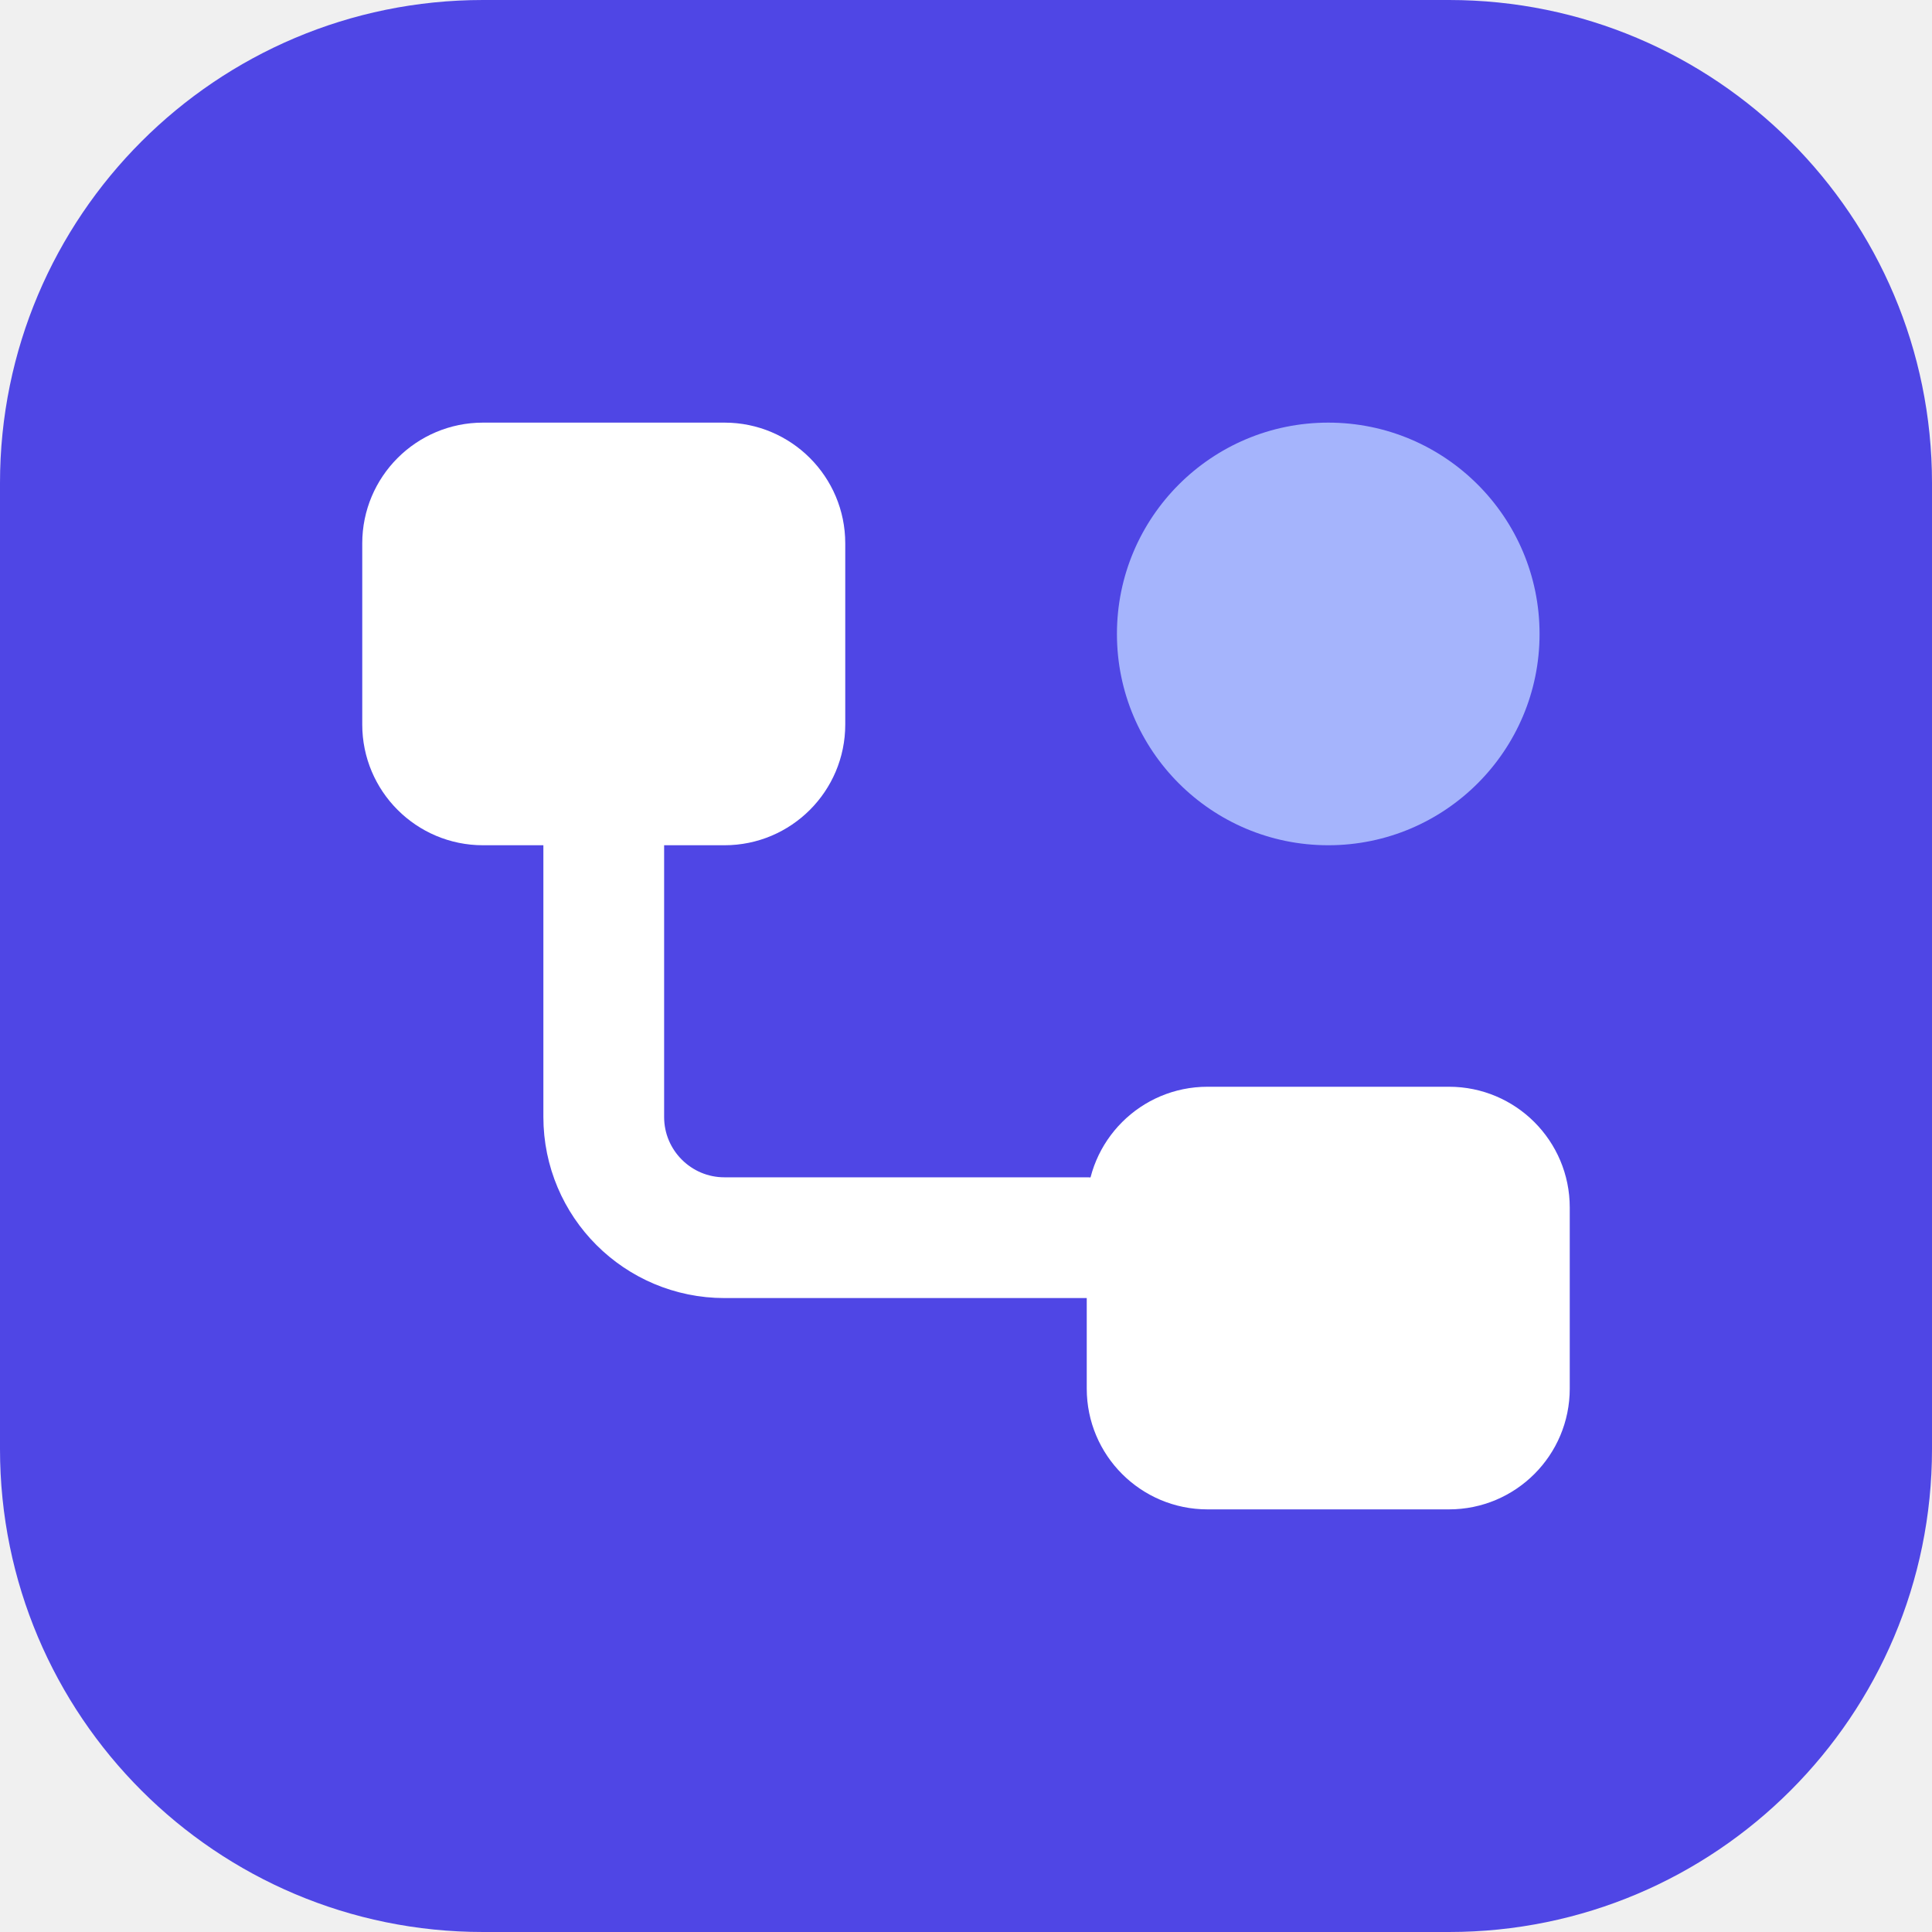
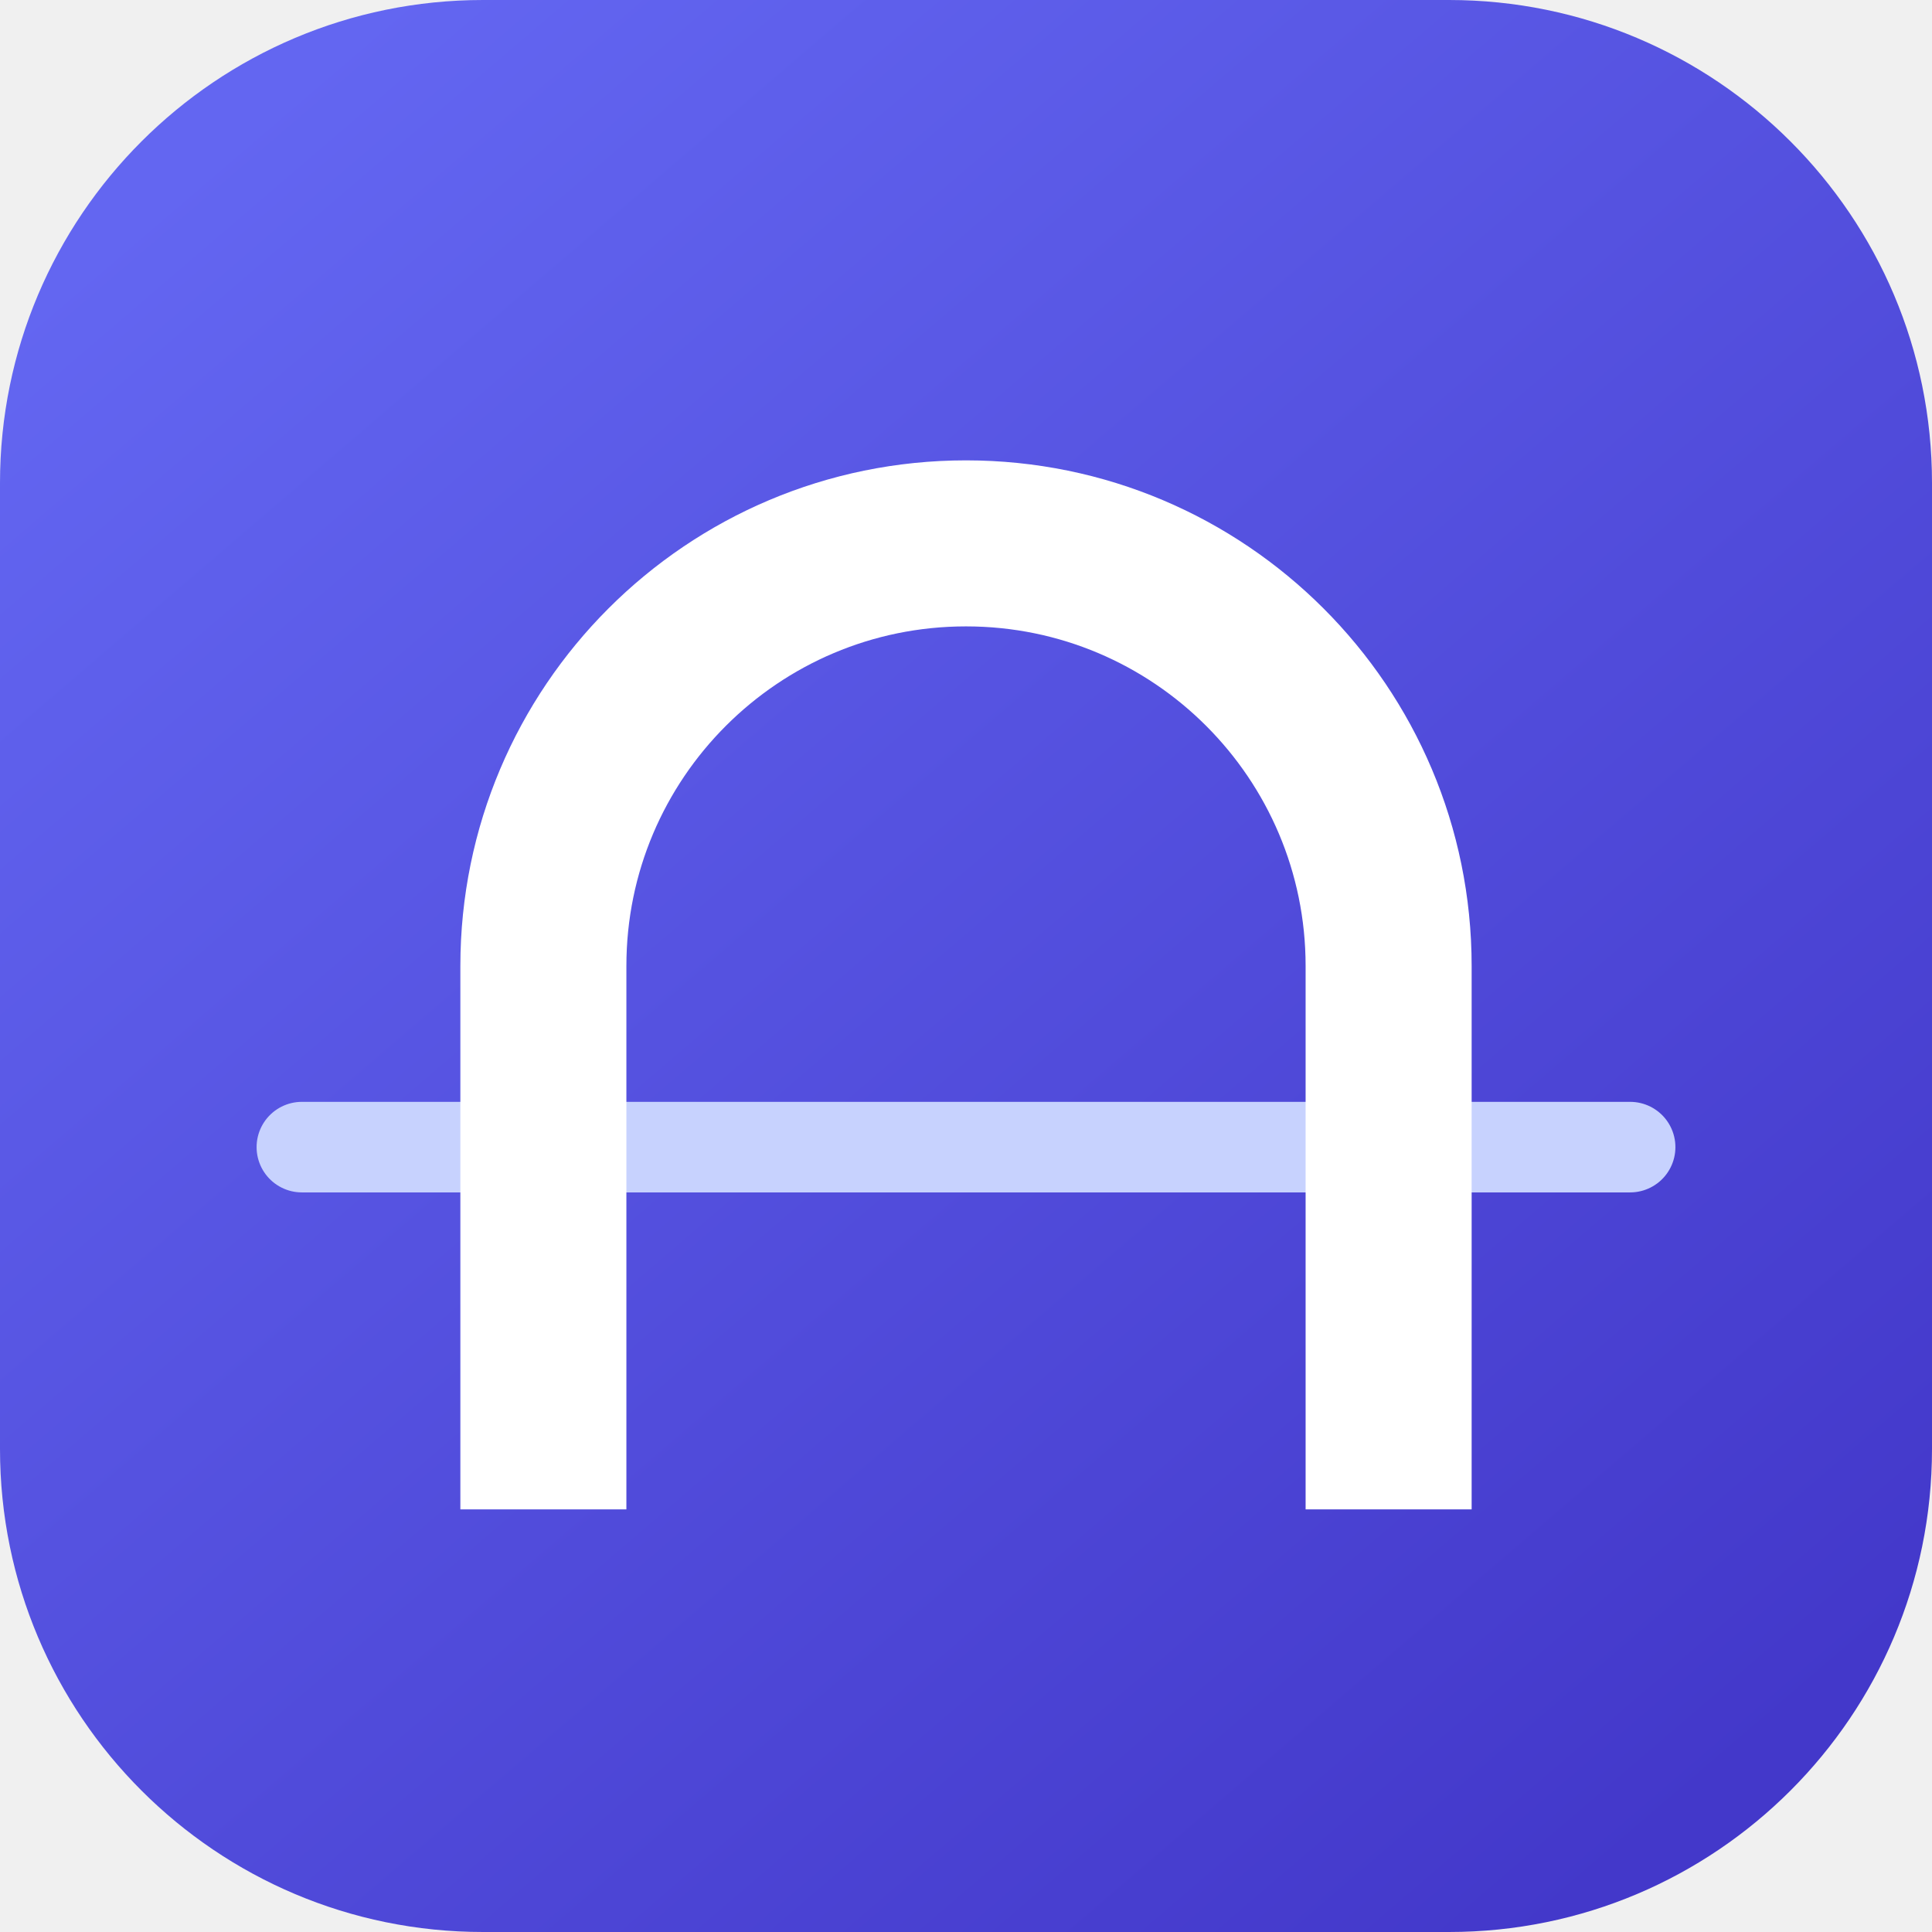
- <svg xmlns="http://www.w3.org/2000/svg" viewBox="0 0 32 32">
-   <rect width="32" height="32" rx="8" fill="#4f46e5" />
-   <rect x="6" y="7" width="8" height="7" rx="2" fill="#fff" />
-   <rect x="18" y="18" width="8" height="7" rx="2" fill="#fff" />
-   <path d="M10 14v4.5a2 2 0 0 0 2 2h6" stroke="#fff" stroke-width="2" fill="none" stroke-linecap="round" />
-   <circle cx="22" cy="10.5" r="3.5" fill="#a5b4fc" />
+ <svg xmlns="http://www.w3.org/2000/svg" viewBox="0 0 32 32" fill="none">
+   <defs>
+     <linearGradient id="g" x1="4" y1="2" x2="28" y2="30" gradientUnits="userSpaceOnUse">
+       <stop offset="0" stop-color="#6366f1" />
+       <stop offset="1" stop-color="#4338ca" />
+     </linearGradient>
+   </defs>
+   <rect width="32" height="32" rx="8" fill="url(#g)" />
+   <path d="M5 19h22" stroke="#c7d2fe" stroke-width="1.5" stroke-linecap="round" />
+   <path d="M9 25v-9a7 7 0 0 1 14 0v9" stroke="#fff" stroke-width="2.75" />
</svg>
